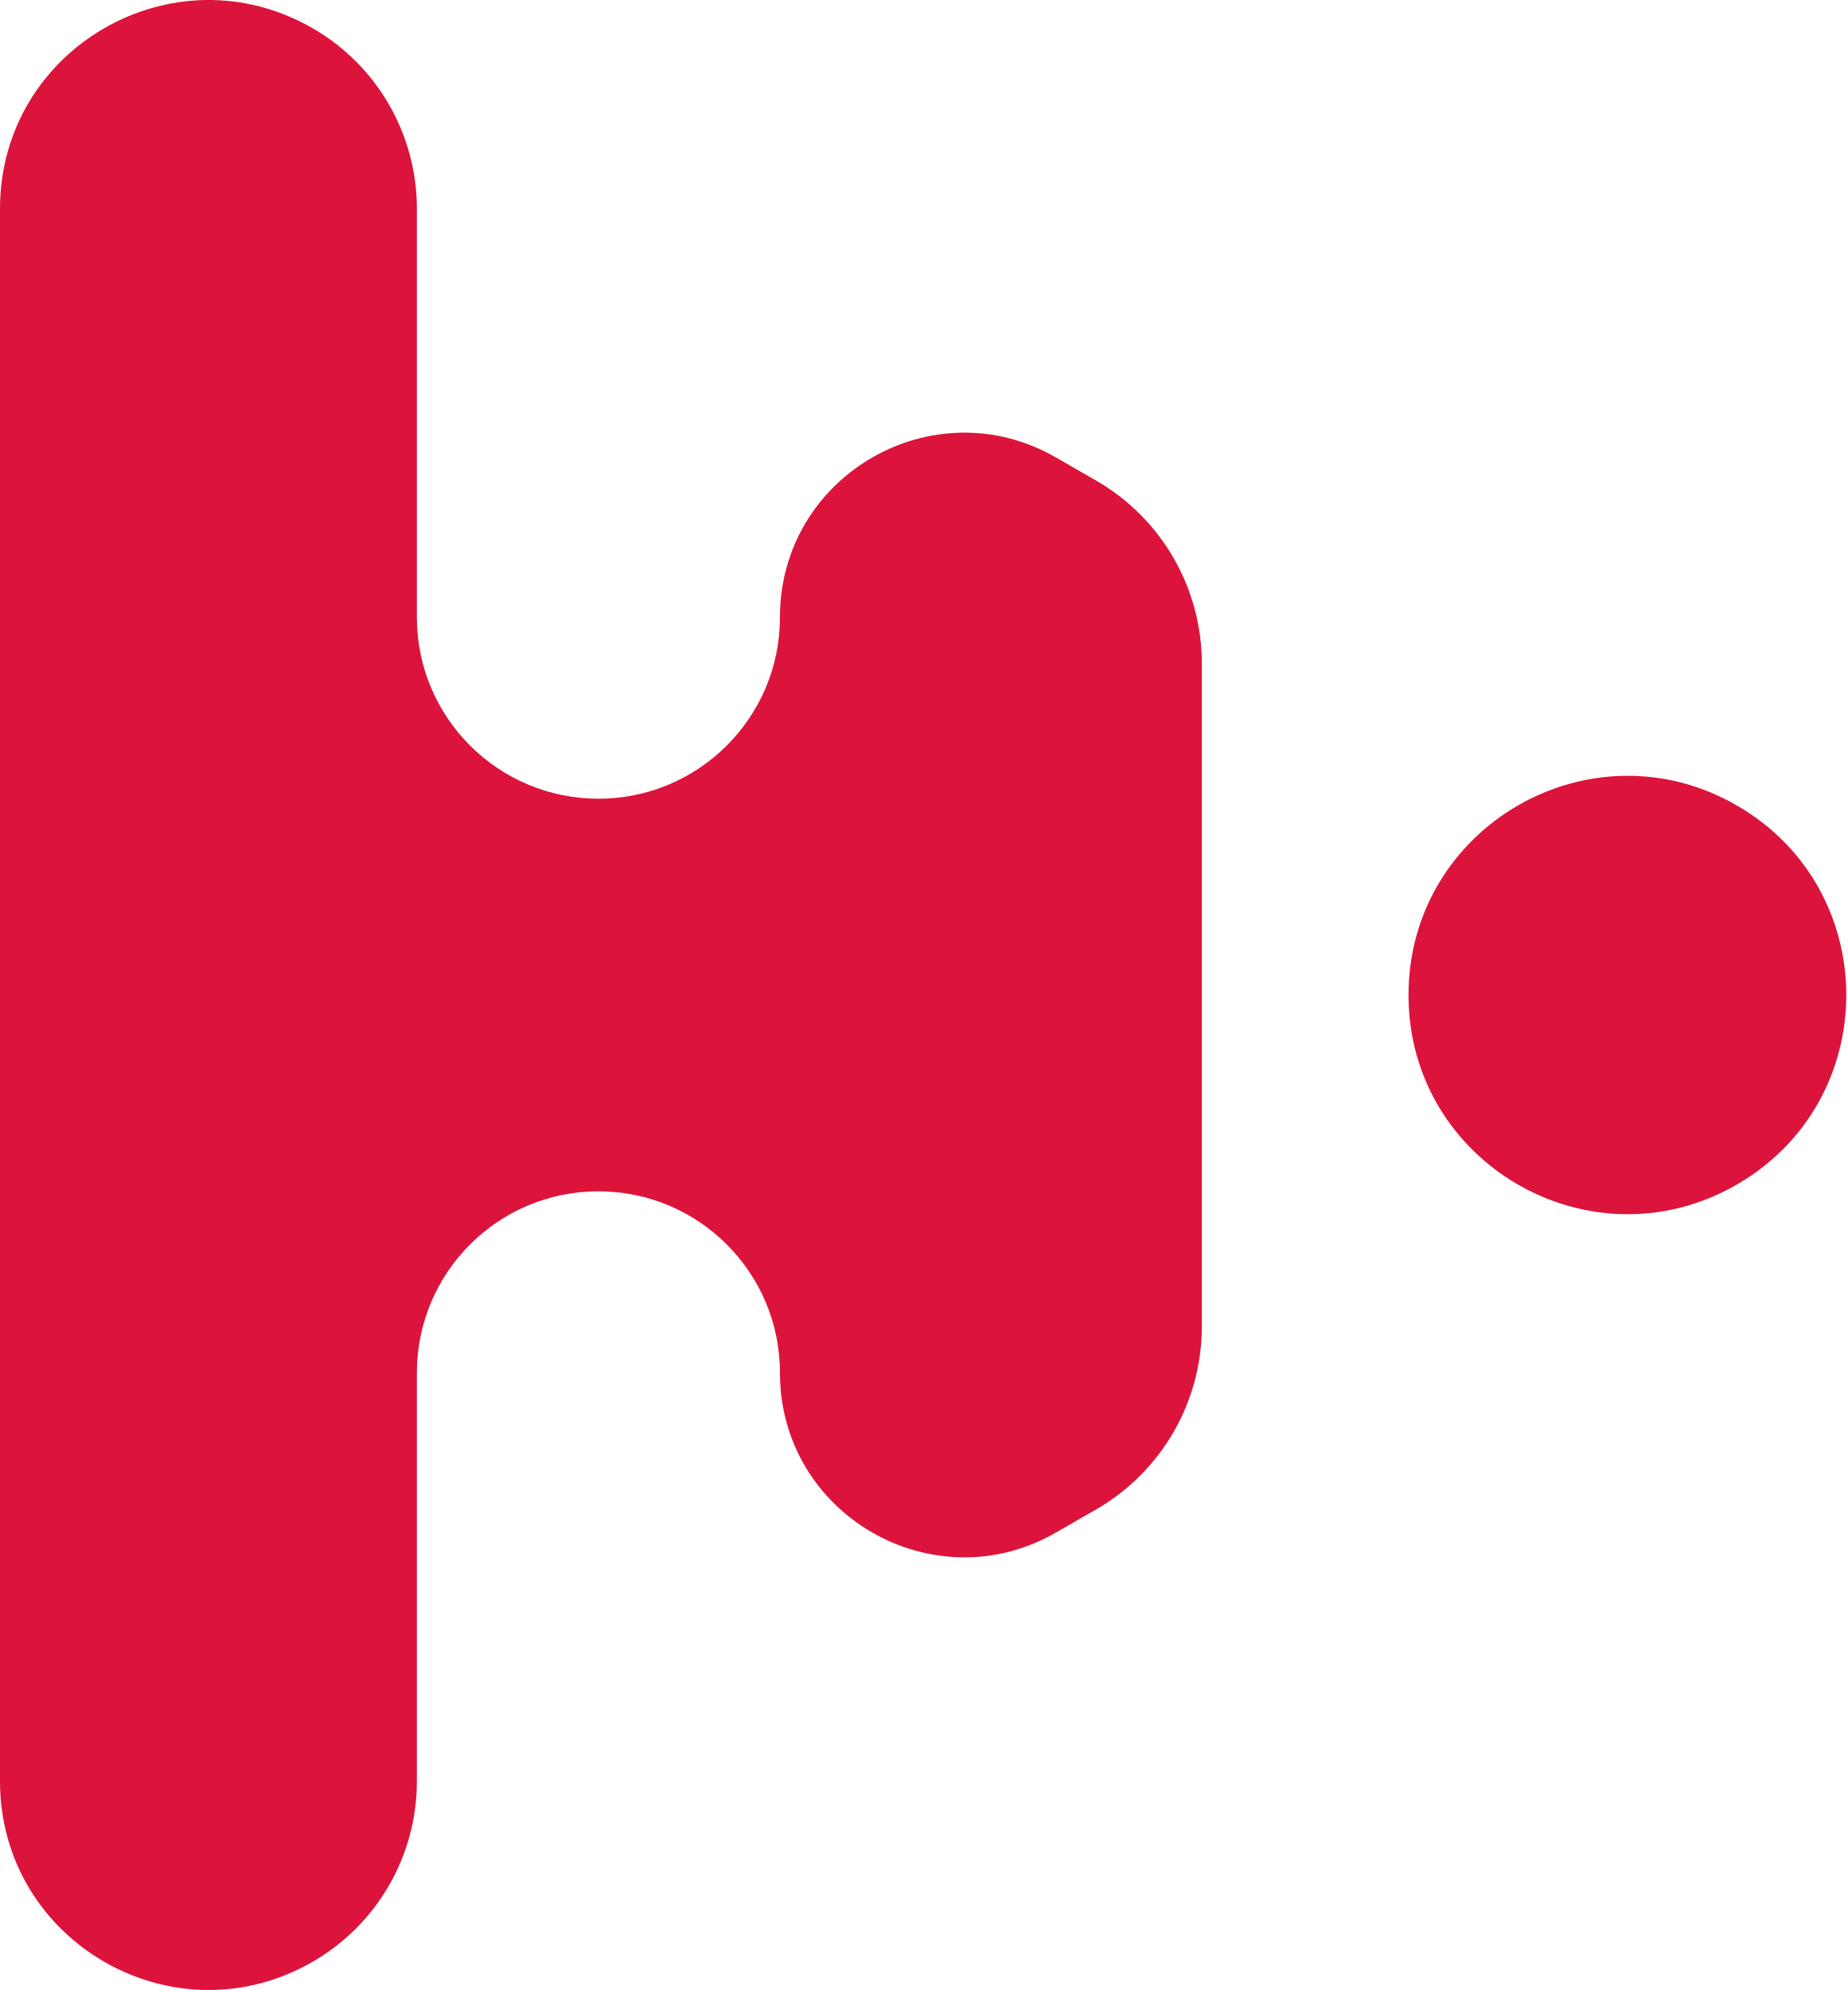
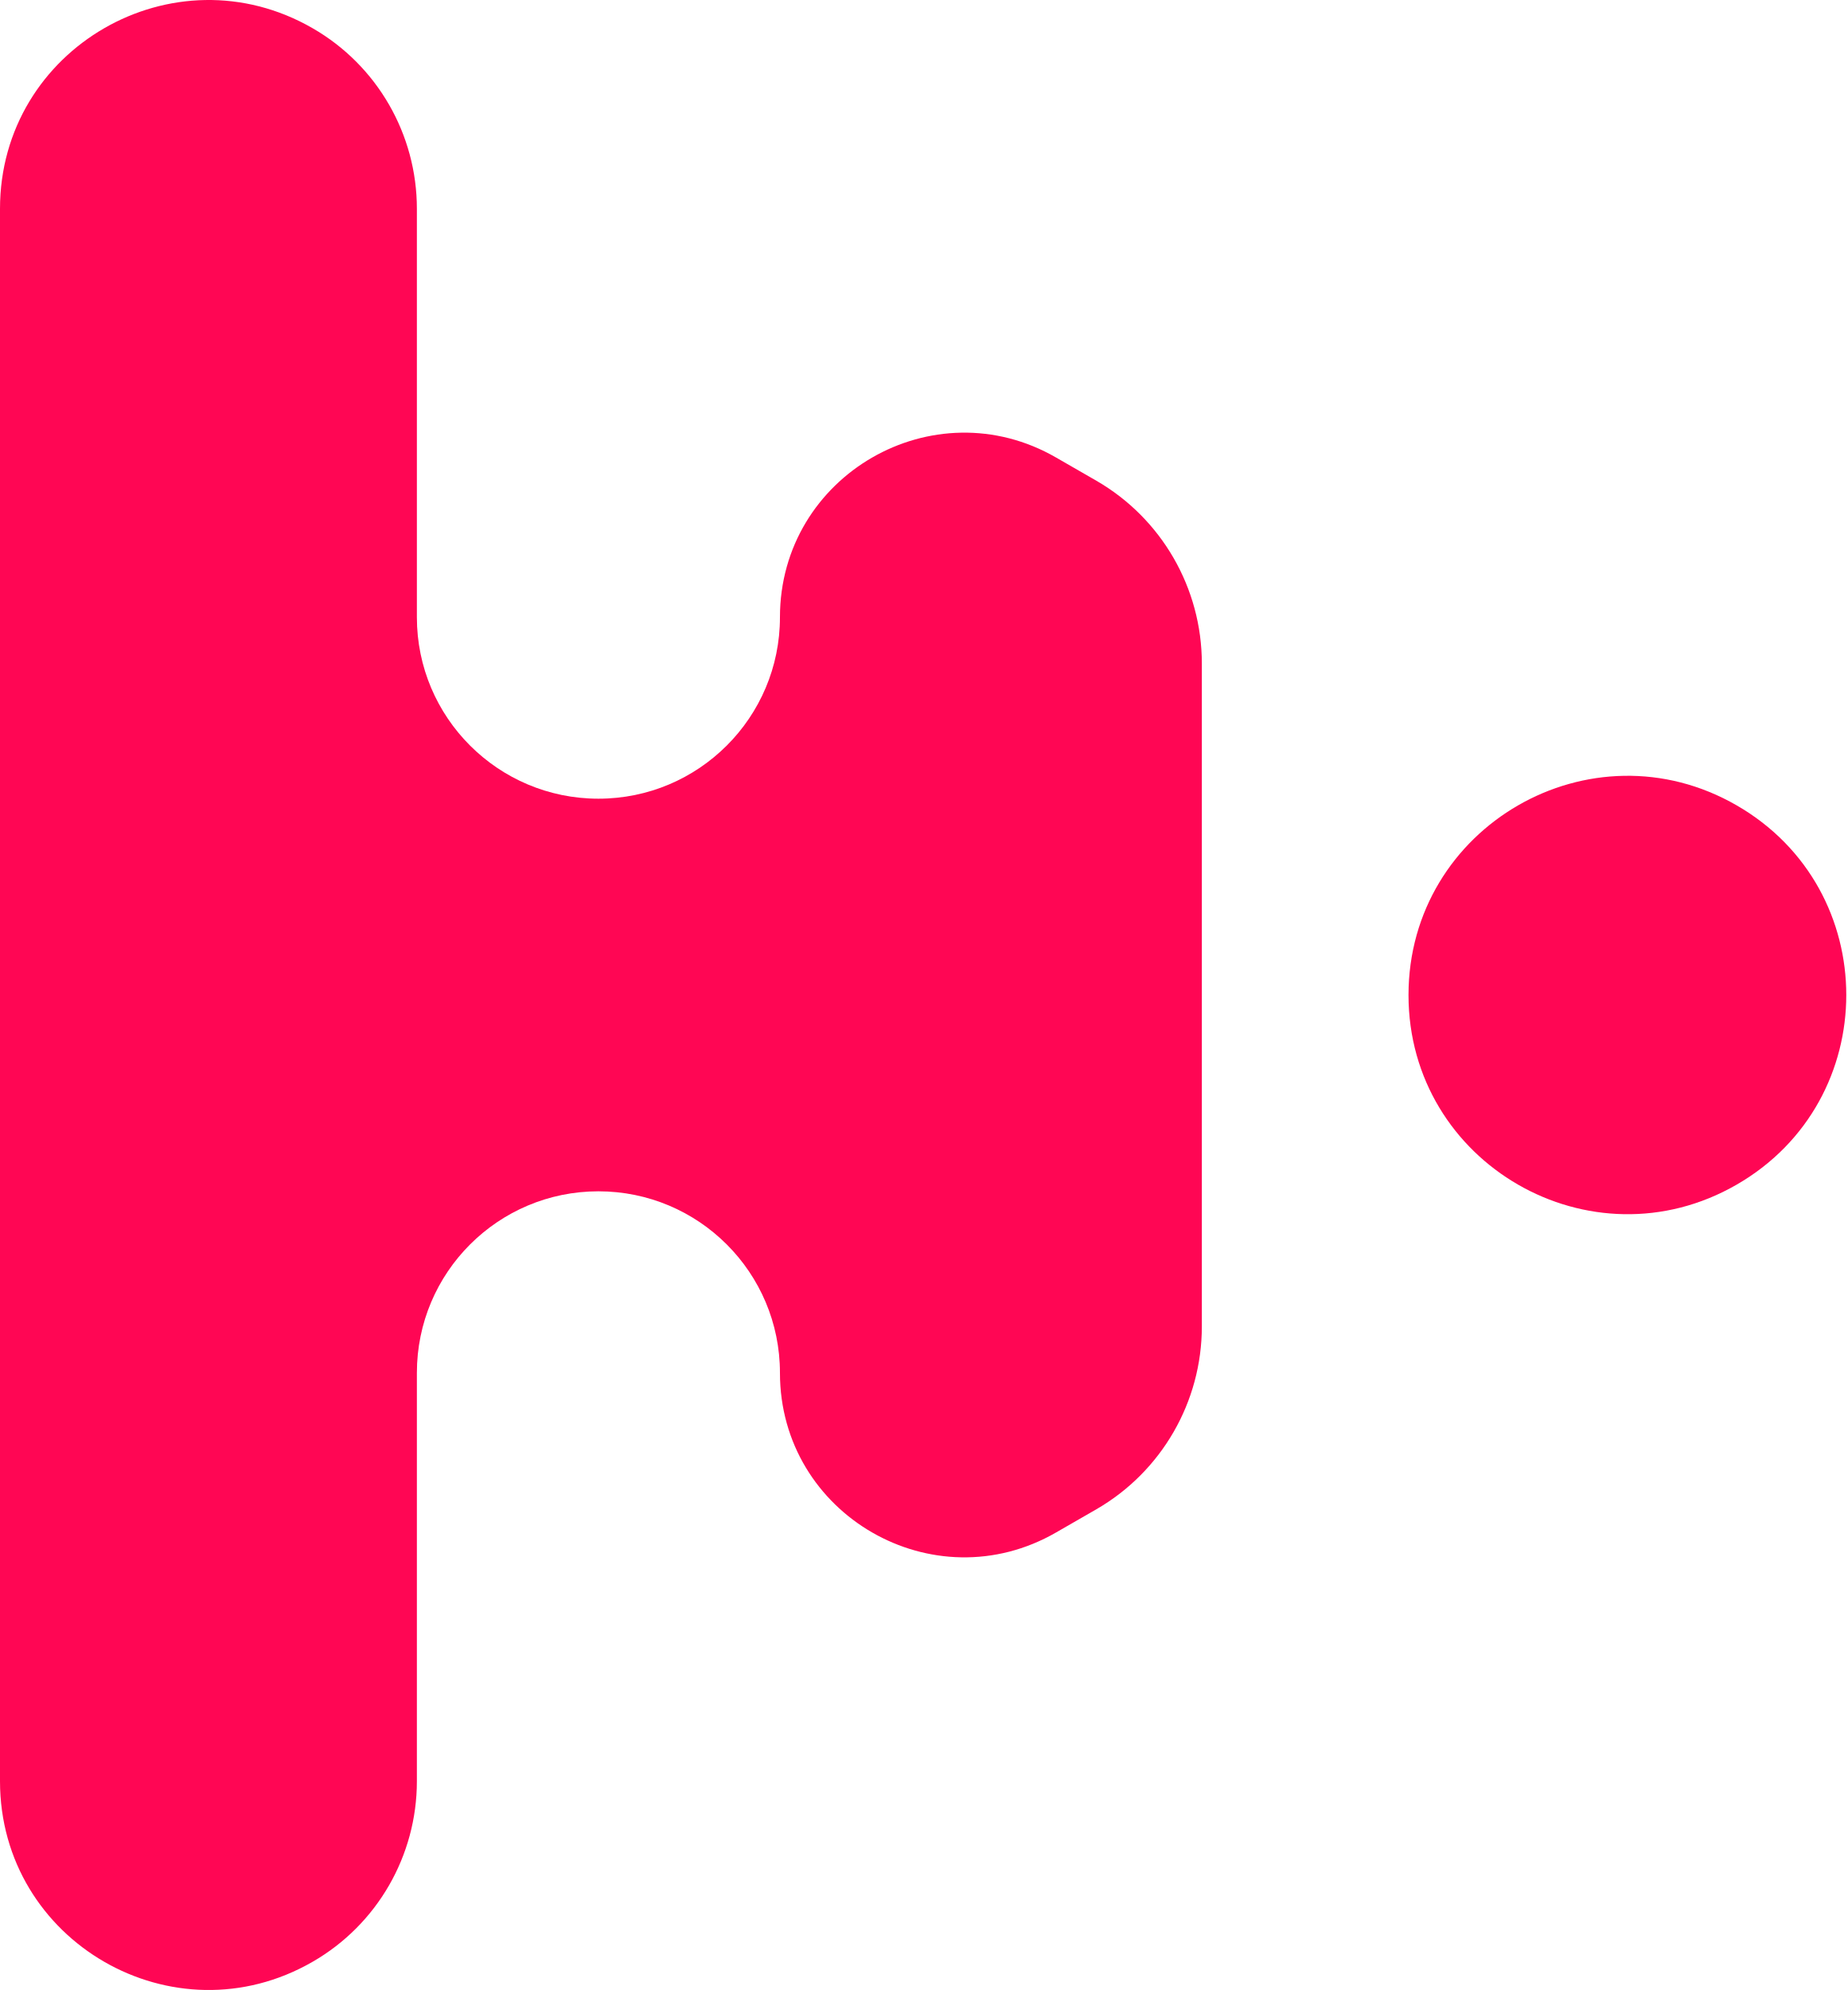
<svg xmlns="http://www.w3.org/2000/svg" width="300" height="323" viewBox="0 0 300 323" fill="none">
-   <path d="M228.655 161.511C228.655 188.856 258.276 205.941 281.95 192.269C305.647 178.596 305.647 144.404 281.95 130.731C258.276 117.059 228.655 134.144 228.655 161.511Z" fill="#DC143C" />
-   <path d="M97.146 129.637C80.876 129.637 67.676 116.458 67.676 100.188V33.886C67.676 21.802 61.237 10.619 50.762 4.588C28.204 -8.441 0 7.829 0 33.886V289.114C0 315.171 28.204 331.441 50.762 318.412C61.237 312.381 67.676 301.198 67.676 289.114V222.833C67.676 206.542 80.876 193.363 97.146 193.363C113.415 193.363 126.616 206.542 126.616 222.833C126.616 245.843 151.535 260.245 171.475 248.719L178.001 244.963C188.582 238.845 195.107 227.534 195.107 215.299V107.701C195.107 95.466 188.582 84.155 178.001 78.037L171.475 74.281C151.535 62.755 126.616 77.157 126.616 100.188C126.616 116.458 113.415 129.637 97.146 129.637Z" fill="#DC143C" />
+   <path d="M228.655 161.511C228.655 188.856 258.276 205.941 281.95 192.269C305.647 178.596 305.647 144.404 281.95 130.731C258.276 117.059 228.655 134.144 228.655 161.511Z" fill="#ff0654" />
+   <path d="M97.146 129.637C80.876 129.637 67.676 116.458 67.676 100.188V33.886C67.676 21.802 61.237 10.619 50.762 4.588C28.204 -8.441 0 7.829 0 33.886V289.114C0 315.171 28.204 331.441 50.762 318.412C61.237 312.381 67.676 301.198 67.676 289.114V222.833C67.676 206.542 80.876 193.363 97.146 193.363C113.415 193.363 126.616 206.542 126.616 222.833C126.616 245.843 151.535 260.245 171.475 248.719L178.001 244.963C188.582 238.845 195.107 227.534 195.107 215.299V107.701C195.107 95.466 188.582 84.155 178.001 78.037L171.475 74.281C151.535 62.755 126.616 77.157 126.616 100.188C126.616 116.458 113.415 129.637 97.146 129.637Z" fill="#ff0654" />
</svg>
